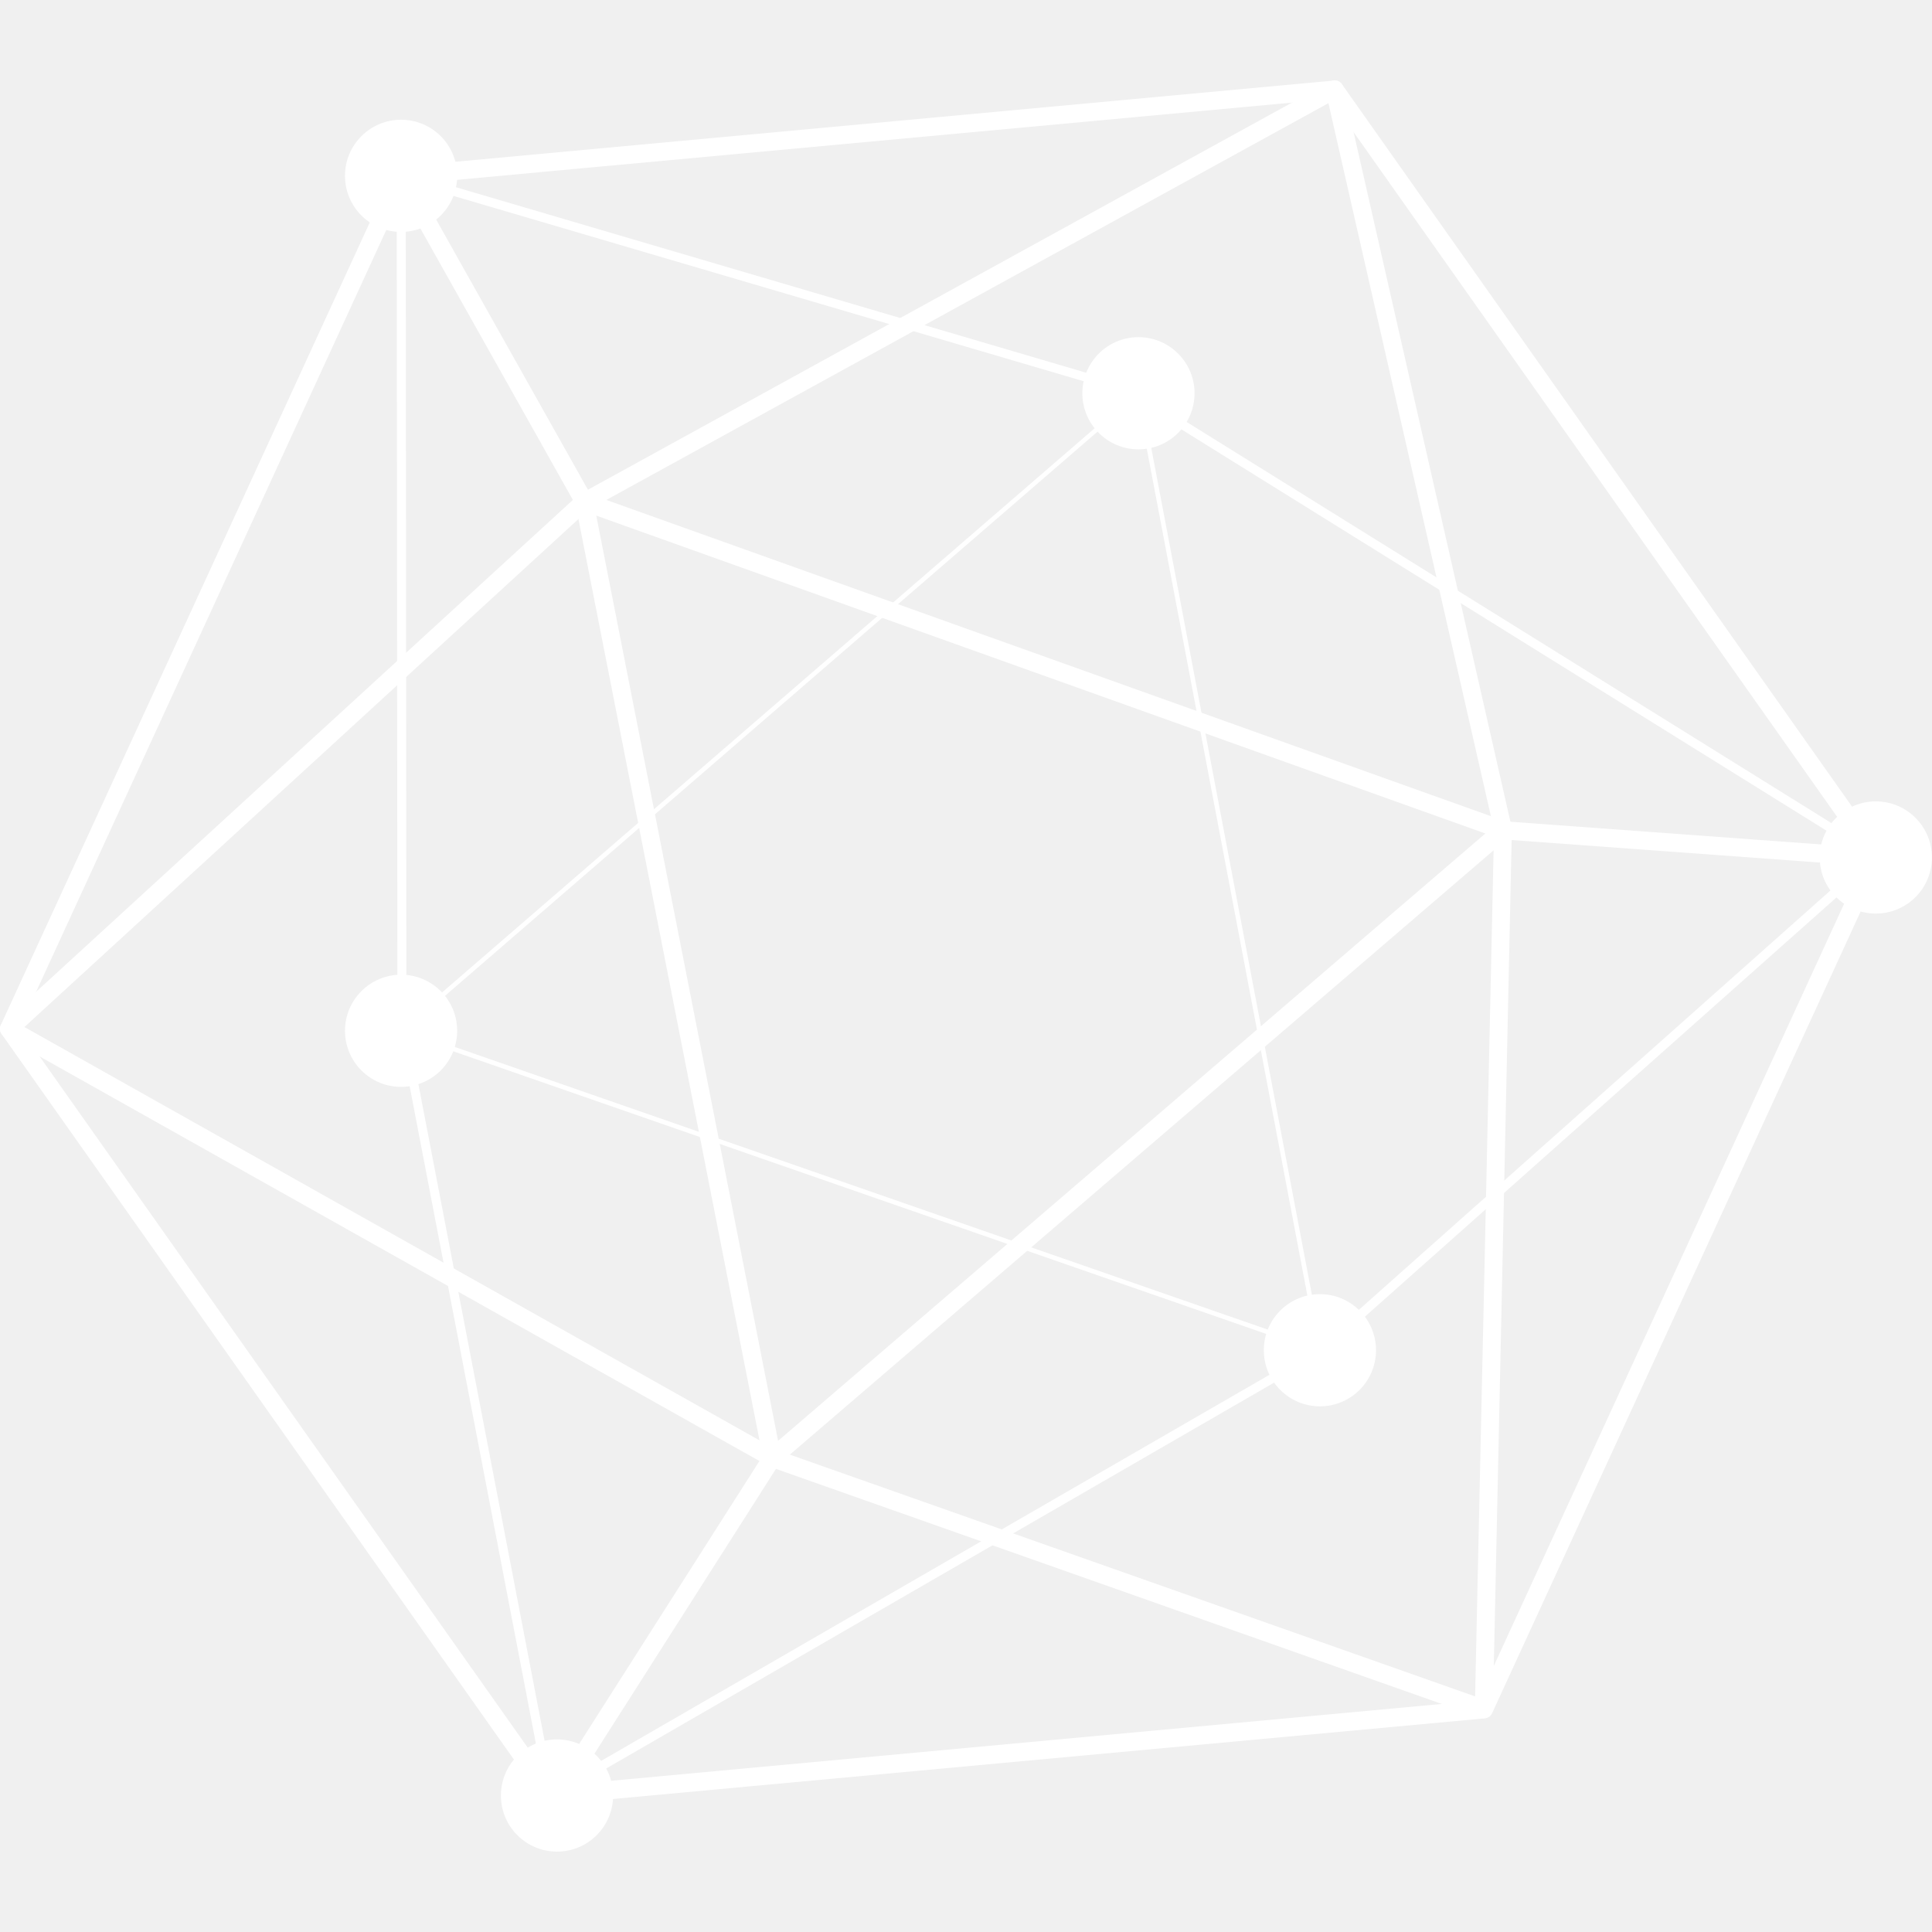
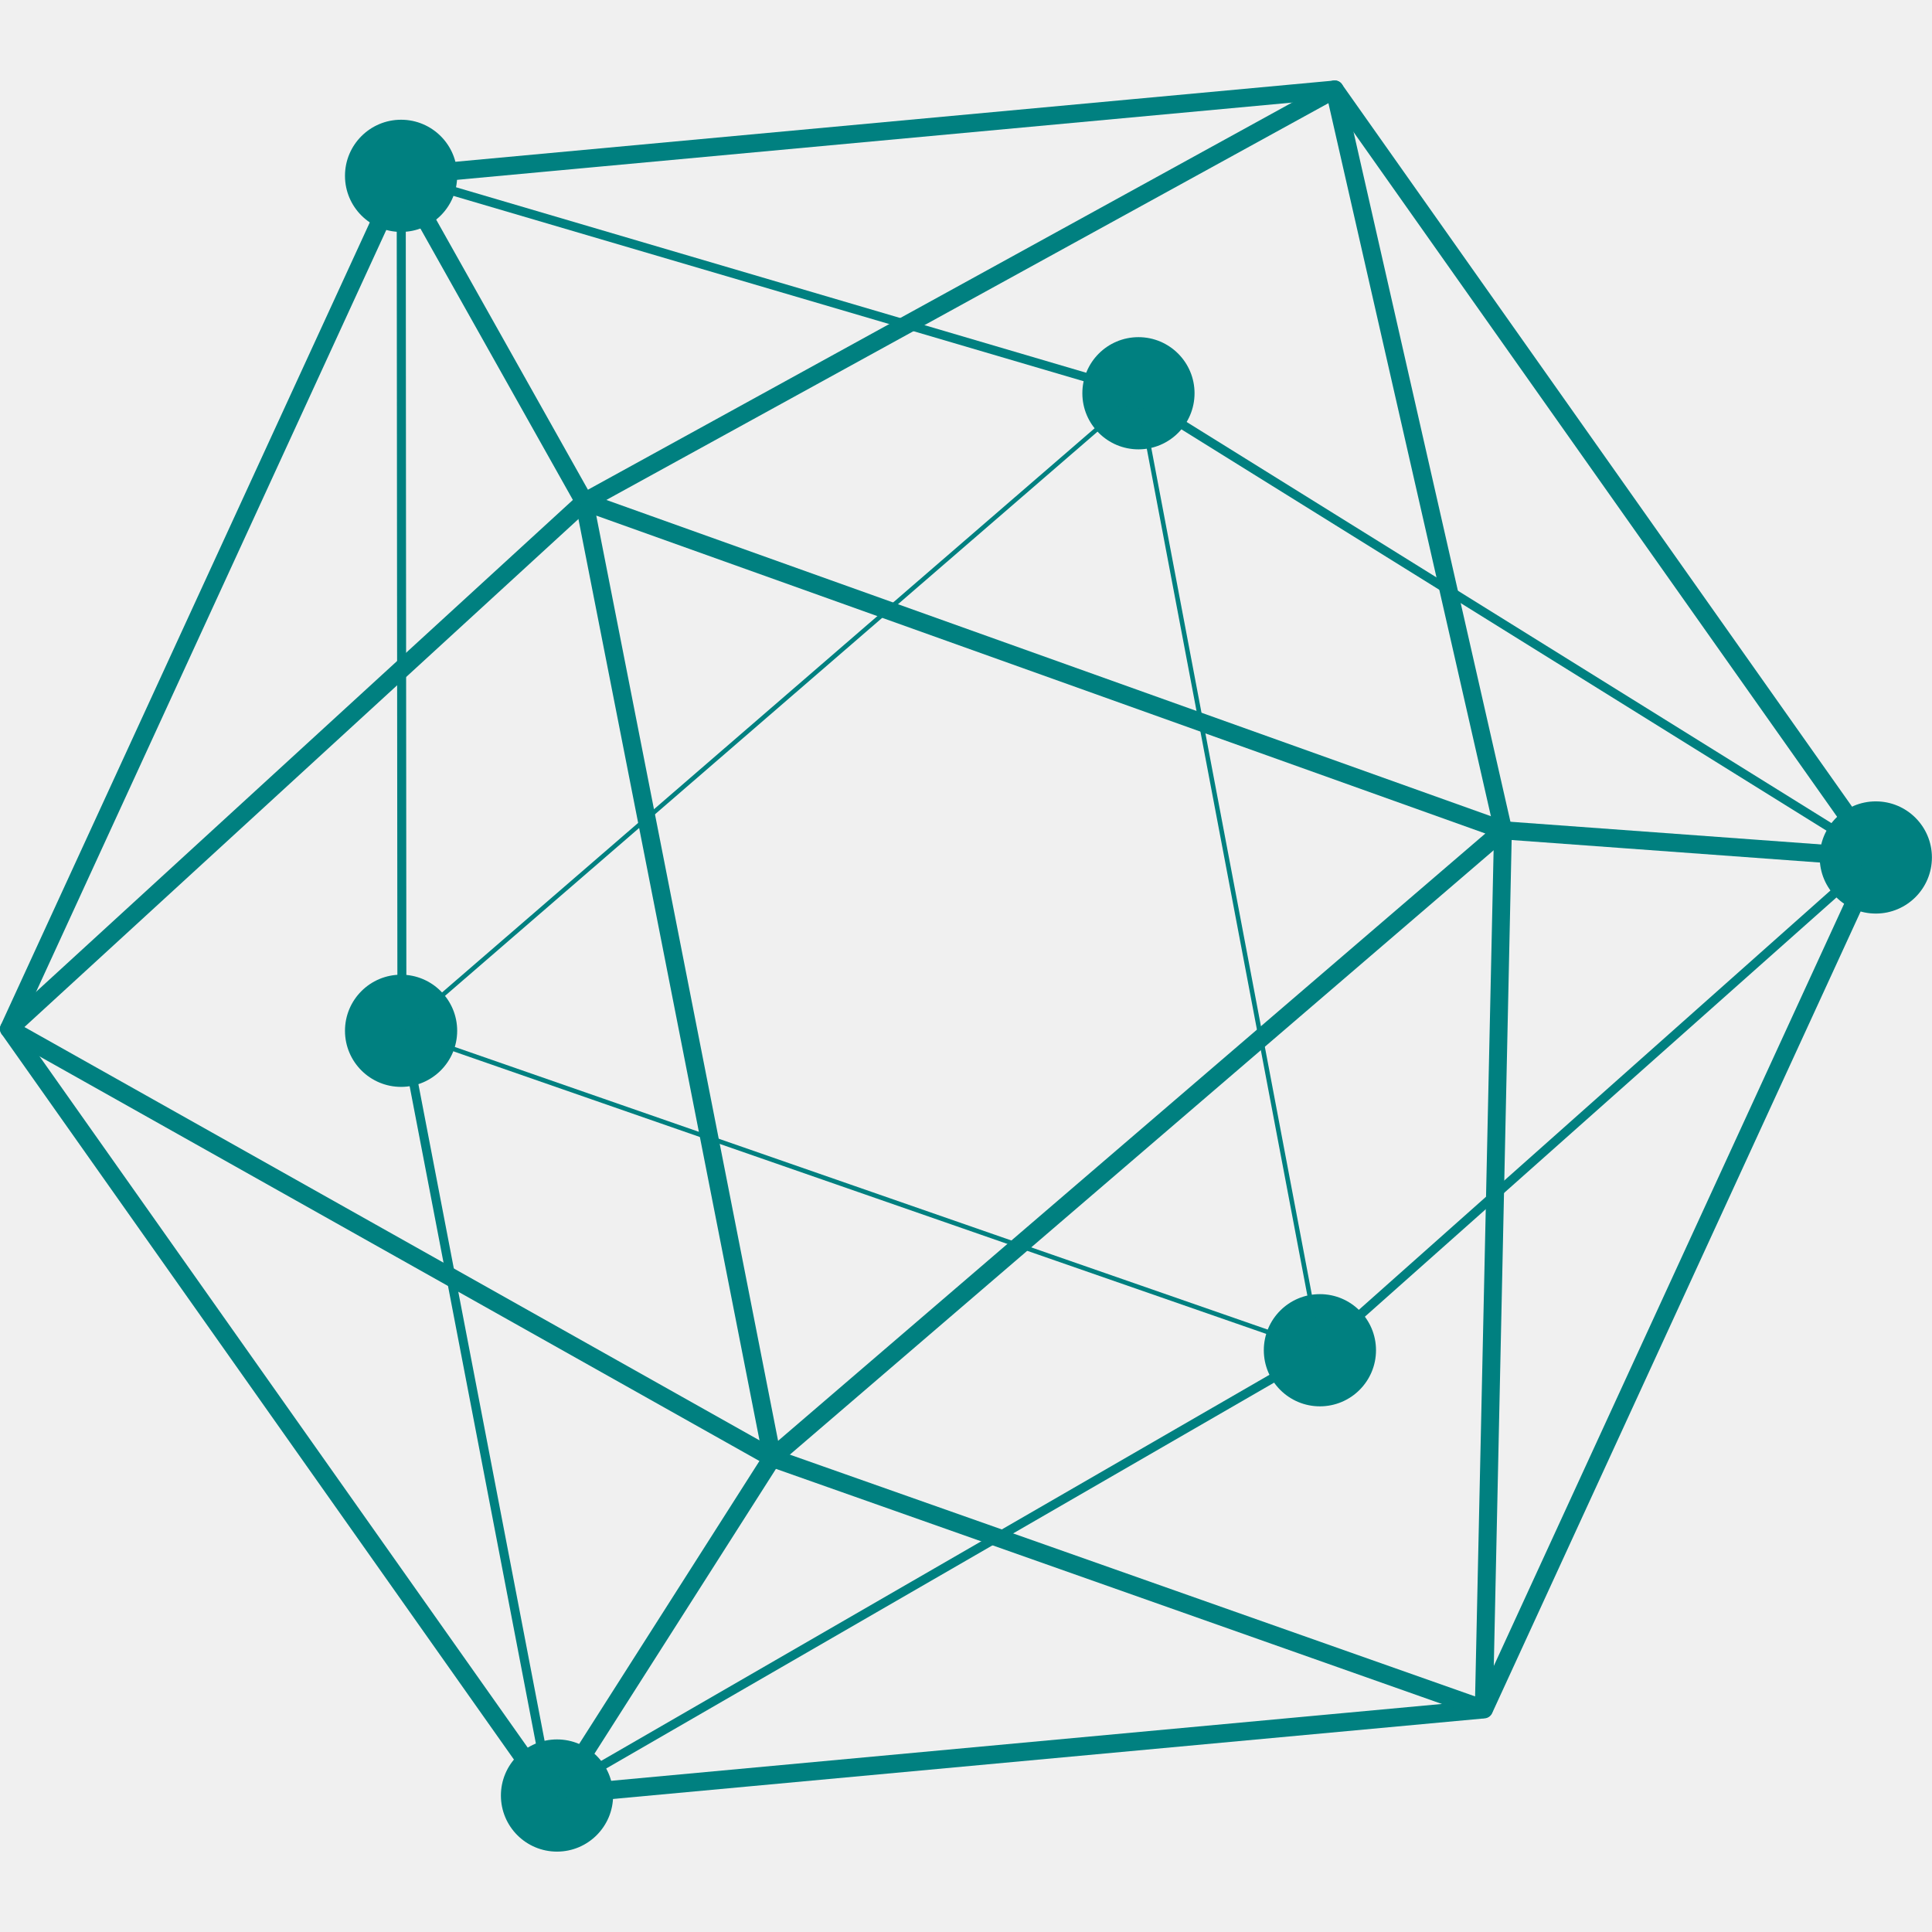
<svg xmlns="http://www.w3.org/2000/svg" height="64" viewBox="0 0 64 64" width="64">
-   <g fill="#ffffff" transform="matrix(3.031314 0 0 3.031314 -30.31312 -58.93942)">
+   <g fill="teal" transform="matrix(3.031314 0 0 3.031314 -30.31312 -58.93942)">
    <g stroke-width=".255">
      <path d="m16.015 39.164a.099.099 0 0 1 -.081-.042l-5.916-8.378a.099.099 0 0 1 -.009-.099l4.285-9.321a.099.099 0 0 1 .081-.057l10.201-.943a.094.094 0 0 1 .09.042l5.916 8.378a.099.099 0 0 1 .009.099l-4.285 9.322a.099.099 0 0 1 -.081.057l-10.201.943c-.003 0-.006 0-.009 0zm-5.802-8.487 5.85 8.284 10.087-.933 4.237-9.218-5.85-8.284-10.087.933z" />
      <path d="m15.98 39.142-1.637-8.524-.008-9.319 7.977 2.348 8.272 5.146-6.143 5.461zm-1.546-17.711.007 9.177 1.61 8.378 8.331-4.813 6.036-5.367-8.153-5.072z" />
      <circle cx="22.442" cy="23.741" r=".297" />
      <path d="m22.442 24.354a.613.613 0 1 1 .612-.613.613.613 0 0 1 -.612.613zm0-.631-.018.018a.018.018 0 0 0 .018.018z" />
      <circle cx="24.425" cy="34.199" r=".297" />
      <path d="m24.425 34.812a.613.613 0 1 1 .612-.613.613.613 0 0 1 -.612.613zm0-.631-.018.018a.018.018 0 0 0 .018.018z" />
      <circle cx="16.088" cy="39.065" r=".297" />
      <path d="m16.088 39.678a.613.613 0 1 1 .612-.613.613.613 0 0 1 -.612.613zm0-.631-.018.018a.018.018 0 0 0 .018.018z" />
      <circle cx="14.384" cy="30.708" r=".297" />
      <path d="m14.384 31.321a.613.613 0 1 1 .612-.613.613.613 0 0 1 -.612.613zm0-.631-.018.018a.018.018 0 0 0 .018.018z" />
      <circle cx="30.5" cy="28.815" r=".297" />
      <path d="m30.5 29.427a.613.613 0 1 1 .612-.613.613.613 0 0 1 -.612.613zm0-.631-.018.018a.018.018 0 0 0 .018.018z" />
      <circle cx="14.384" cy="21.365" r=".297" />
      <path d="m14.384 21.978a.613.613 0 1 1 .612-.613.613.613 0 0 1 -.612.613zm0-.631-.018.018a.018.018 0 0 0 .018.018z" />
      <path d="m26.216 38.22a.098.098 0 0 1 -.033-.005l-7.778-2.746-8.355-4.696a.099.099 0 0 1 -.018-.159l6.286-5.76 8.219-4.519a.098.098 0 0 1 .088-.004.1.1 0 0 1 .056.068l1.841 8.095-.208 9.628a.099.099 0 0 1 -.043.079.098.098 0 0 1 -.056.017zm-15.949-7.553 8.22 4.622 7.633 2.693.207-9.468-1.81-7.943-8.084 4.442z" />
      <path d="m24.458 34.236-.041-.014-10.082-3.505.033-.028 8.091-6.995zm-10.025-3.538 9.96 3.463-1.967-10.374z" />
      <path d="m18.374 35.561-2.12-10.787 10.366 3.706zm-1.858-10.483 1.987 10.111 7.729-6.637z" />
      <path d="m1.977 25.672h.198v4.085h-.198z" transform="matrix(.8718331 -.4898031 .4898031 .8718331 0 0)" />
    </g>
    <path d="m36.016 143.71.656.42-9.228 14.482-.656-.419z" transform="matrix(.2547202 0 0 .2547202 9.180716 -1.283736)" />
    <path d="m-26.615 28.433h.198v4.085h-.198z" stroke-width=".255" transform="matrix(.0728591 -.9973422 .9973422 .0728591 0 0)" />
  </g>
</svg>
